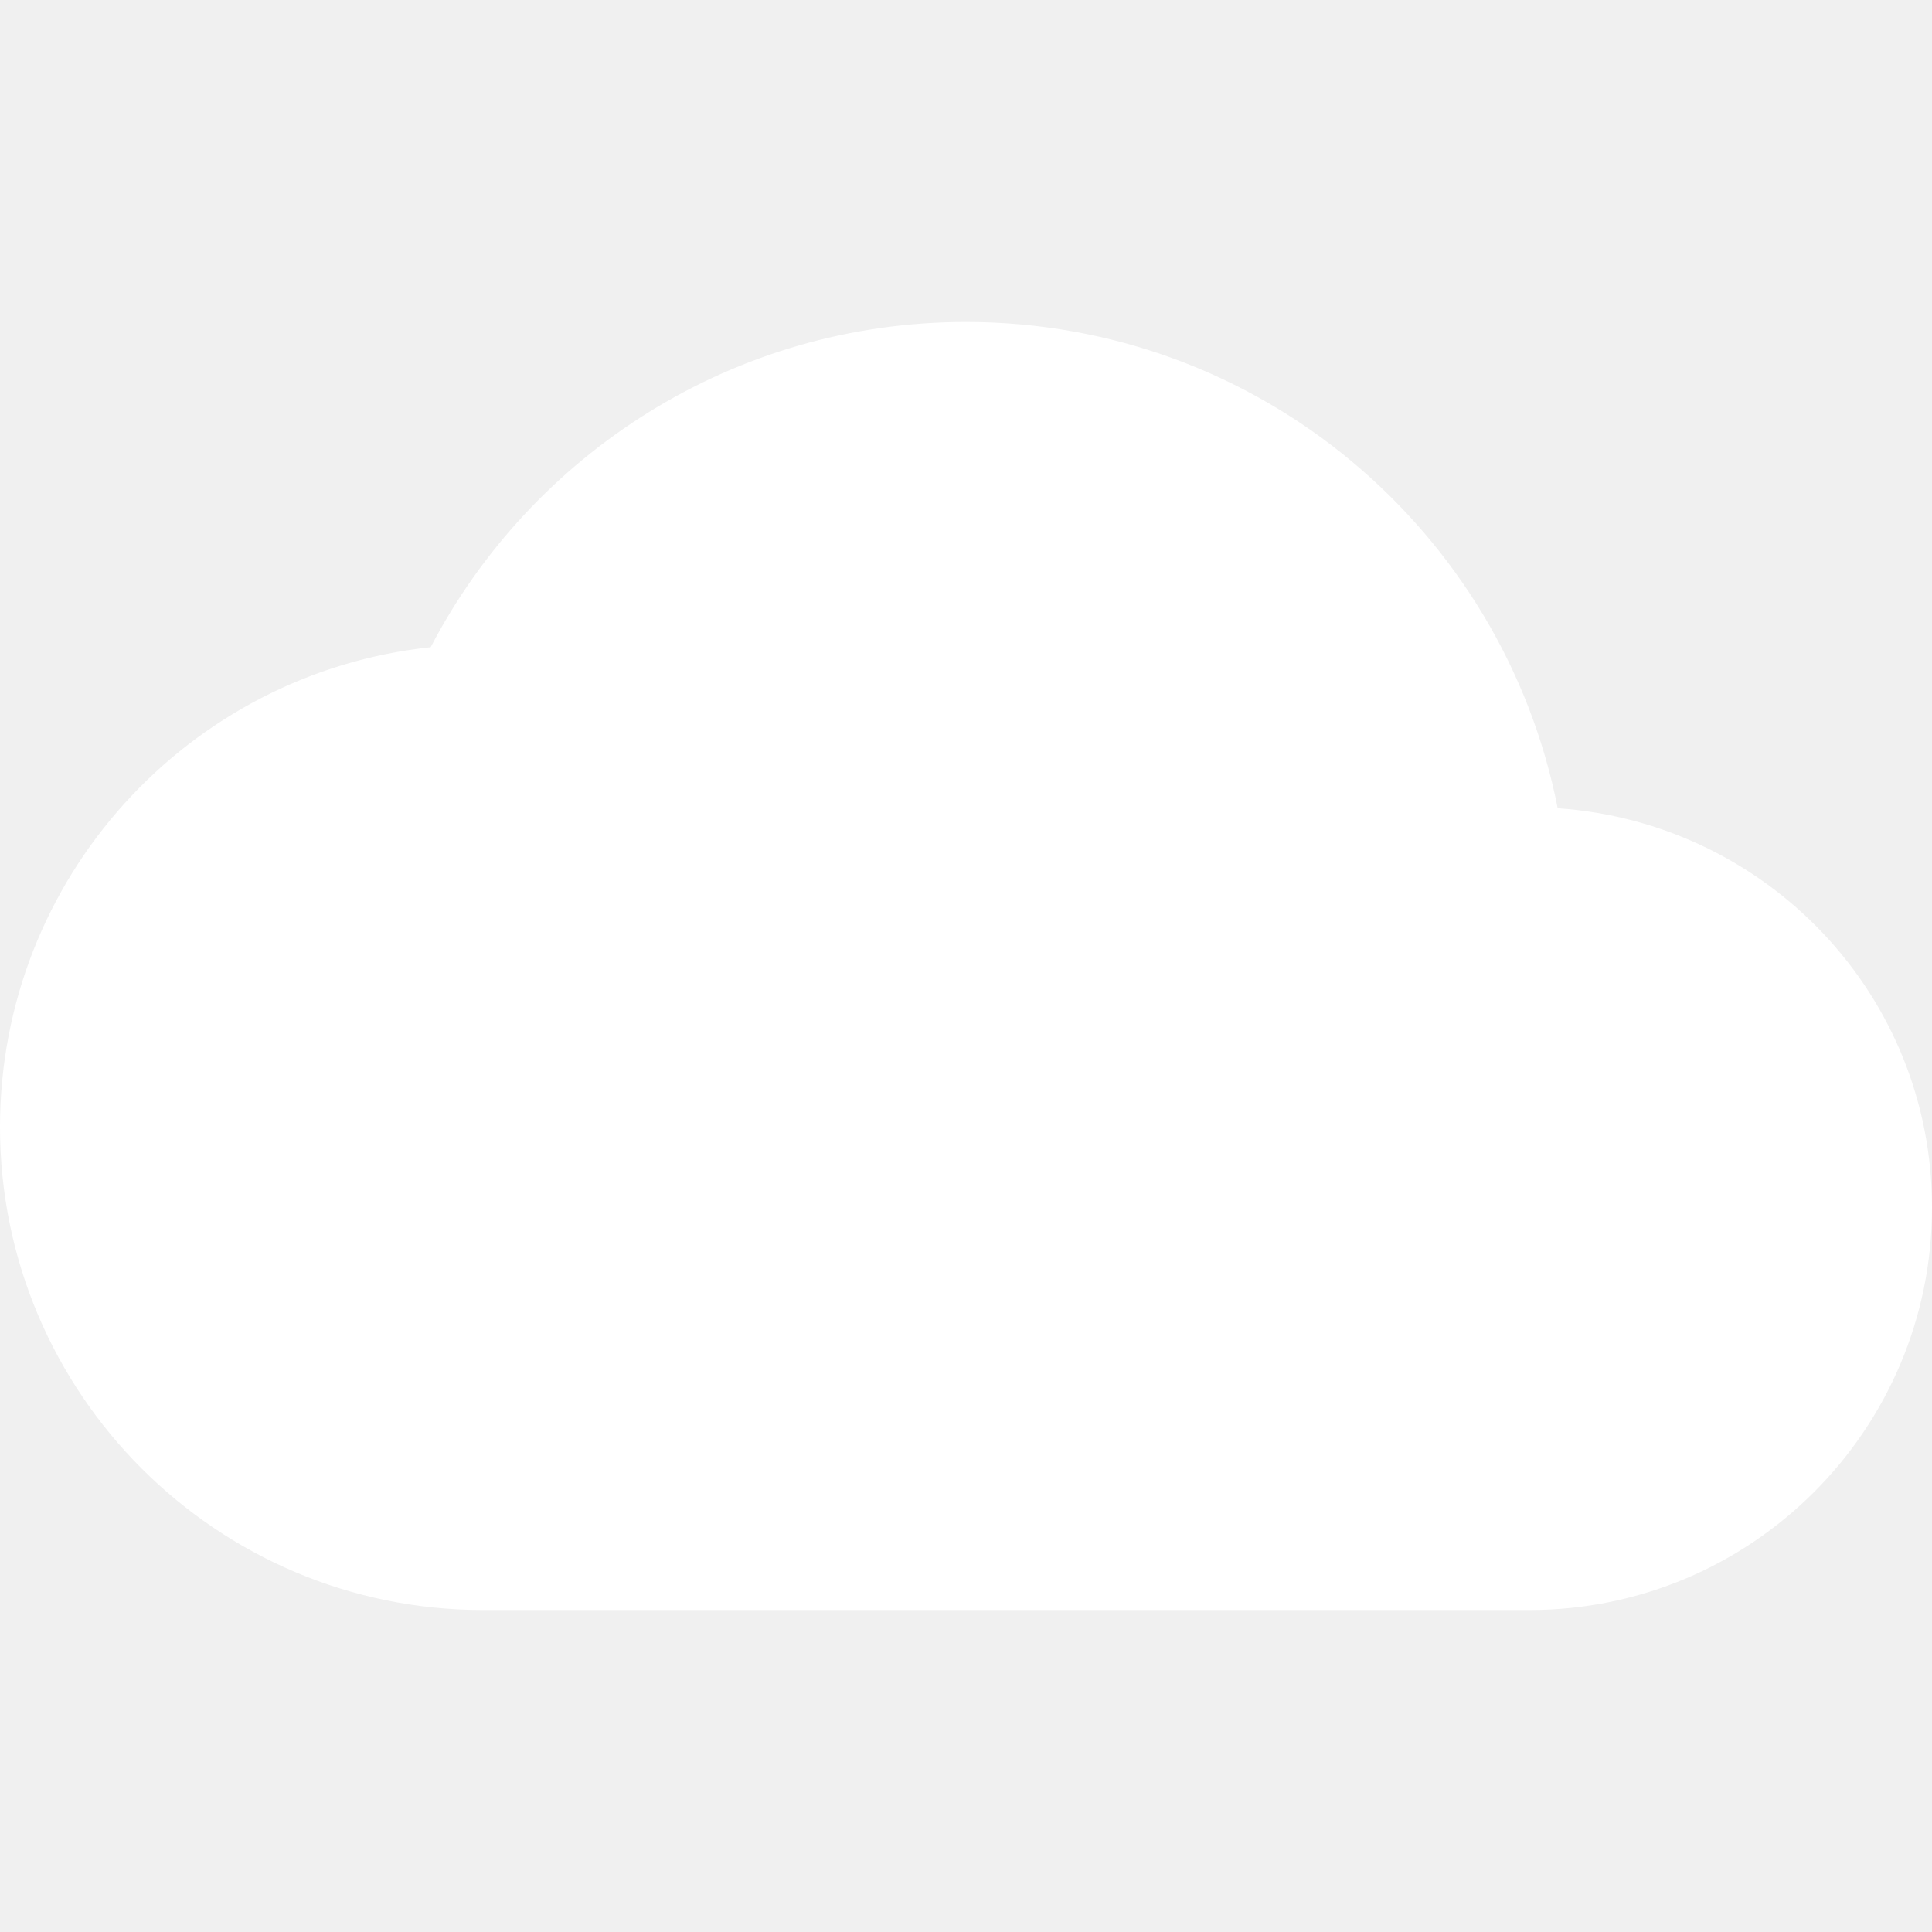
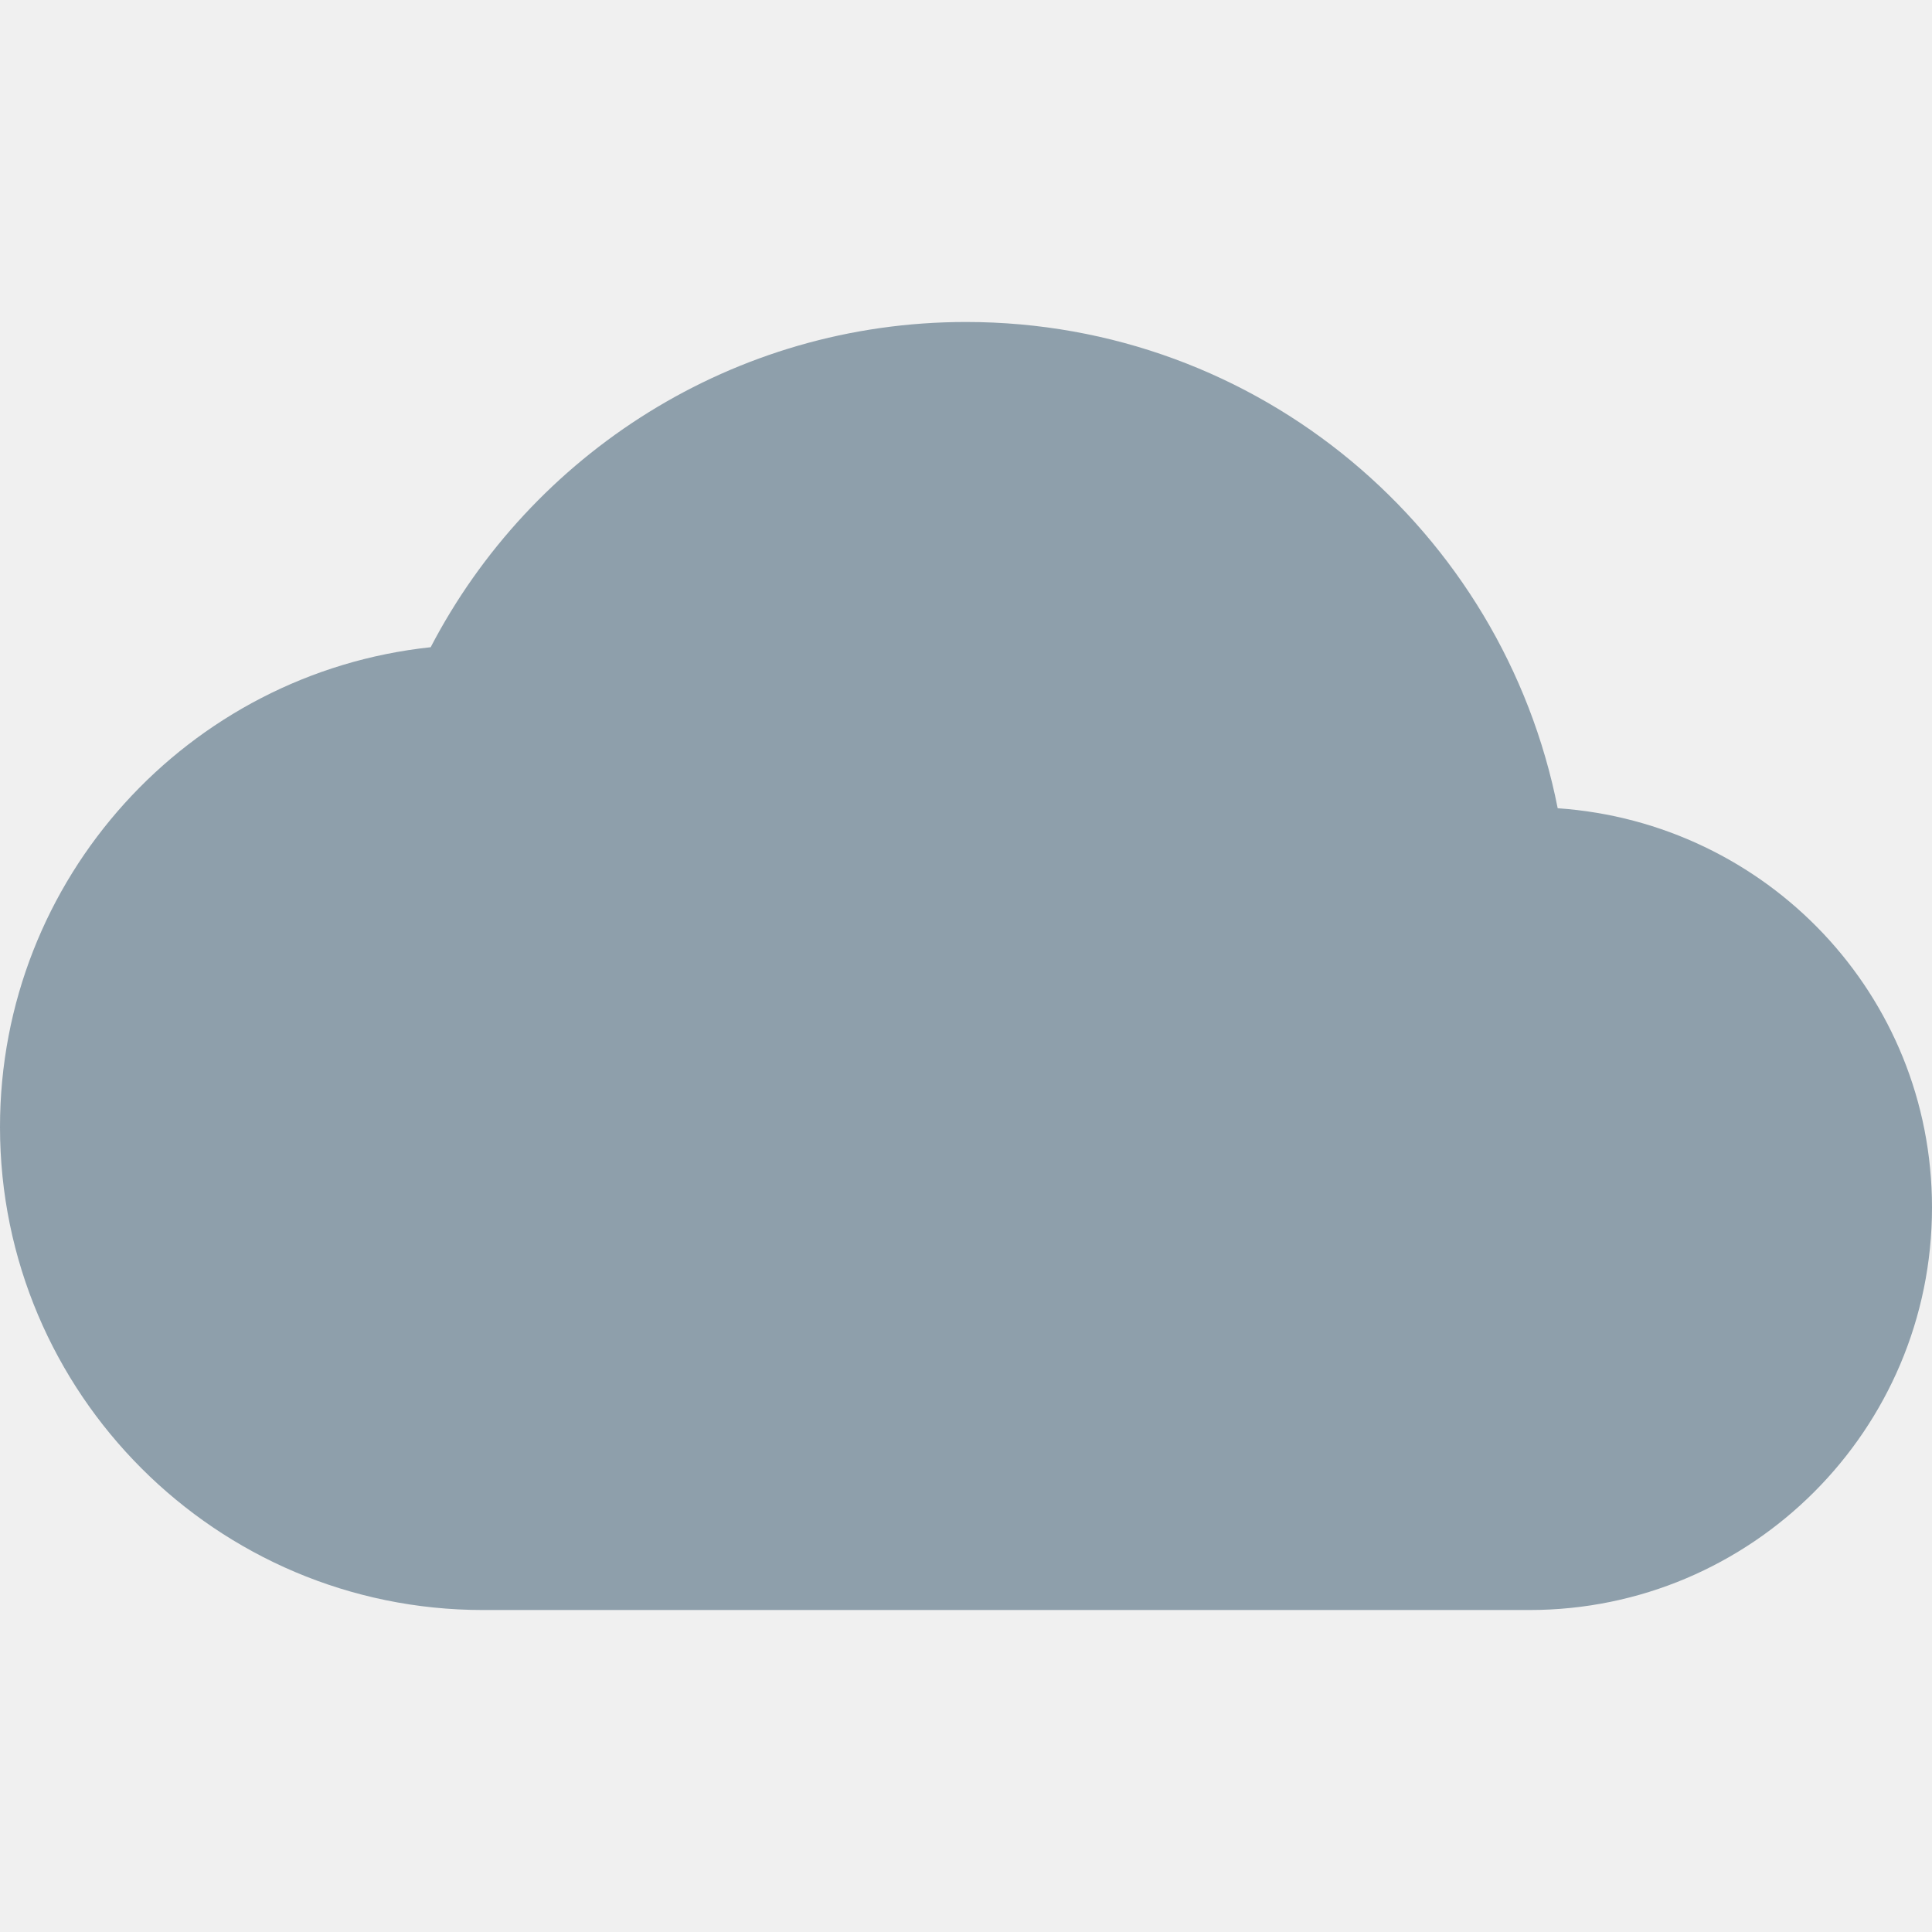
<svg xmlns="http://www.w3.org/2000/svg" width="35" height="35" viewBox="0 0 35 35" fill="none">
-   <path d="M28.219 14.642C27.227 9.61 22.808 5.833 17.5 5.833C13.285 5.833 9.625 8.225 7.802 11.725C3.413 12.192 0 15.91 0 20.417C0 25.244 3.923 29.167 8.75 29.167H27.708C31.733 29.167 35 25.9 35 21.875C35 18.025 32.01 14.904 28.219 14.642Z" fill="white" />
+   <path d="M28.219 14.642C27.227 9.61 22.808 5.833 17.5 5.833C13.285 5.833 9.625 8.225 7.802 11.725C3.413 12.192 0 15.91 0 20.417C0 25.244 3.923 29.167 8.75 29.167H27.708C31.733 29.167 35 25.9 35 21.875C35 18.025 32.01 14.904 28.219 14.642Z" fill="#8E9FAB" />
</svg>
